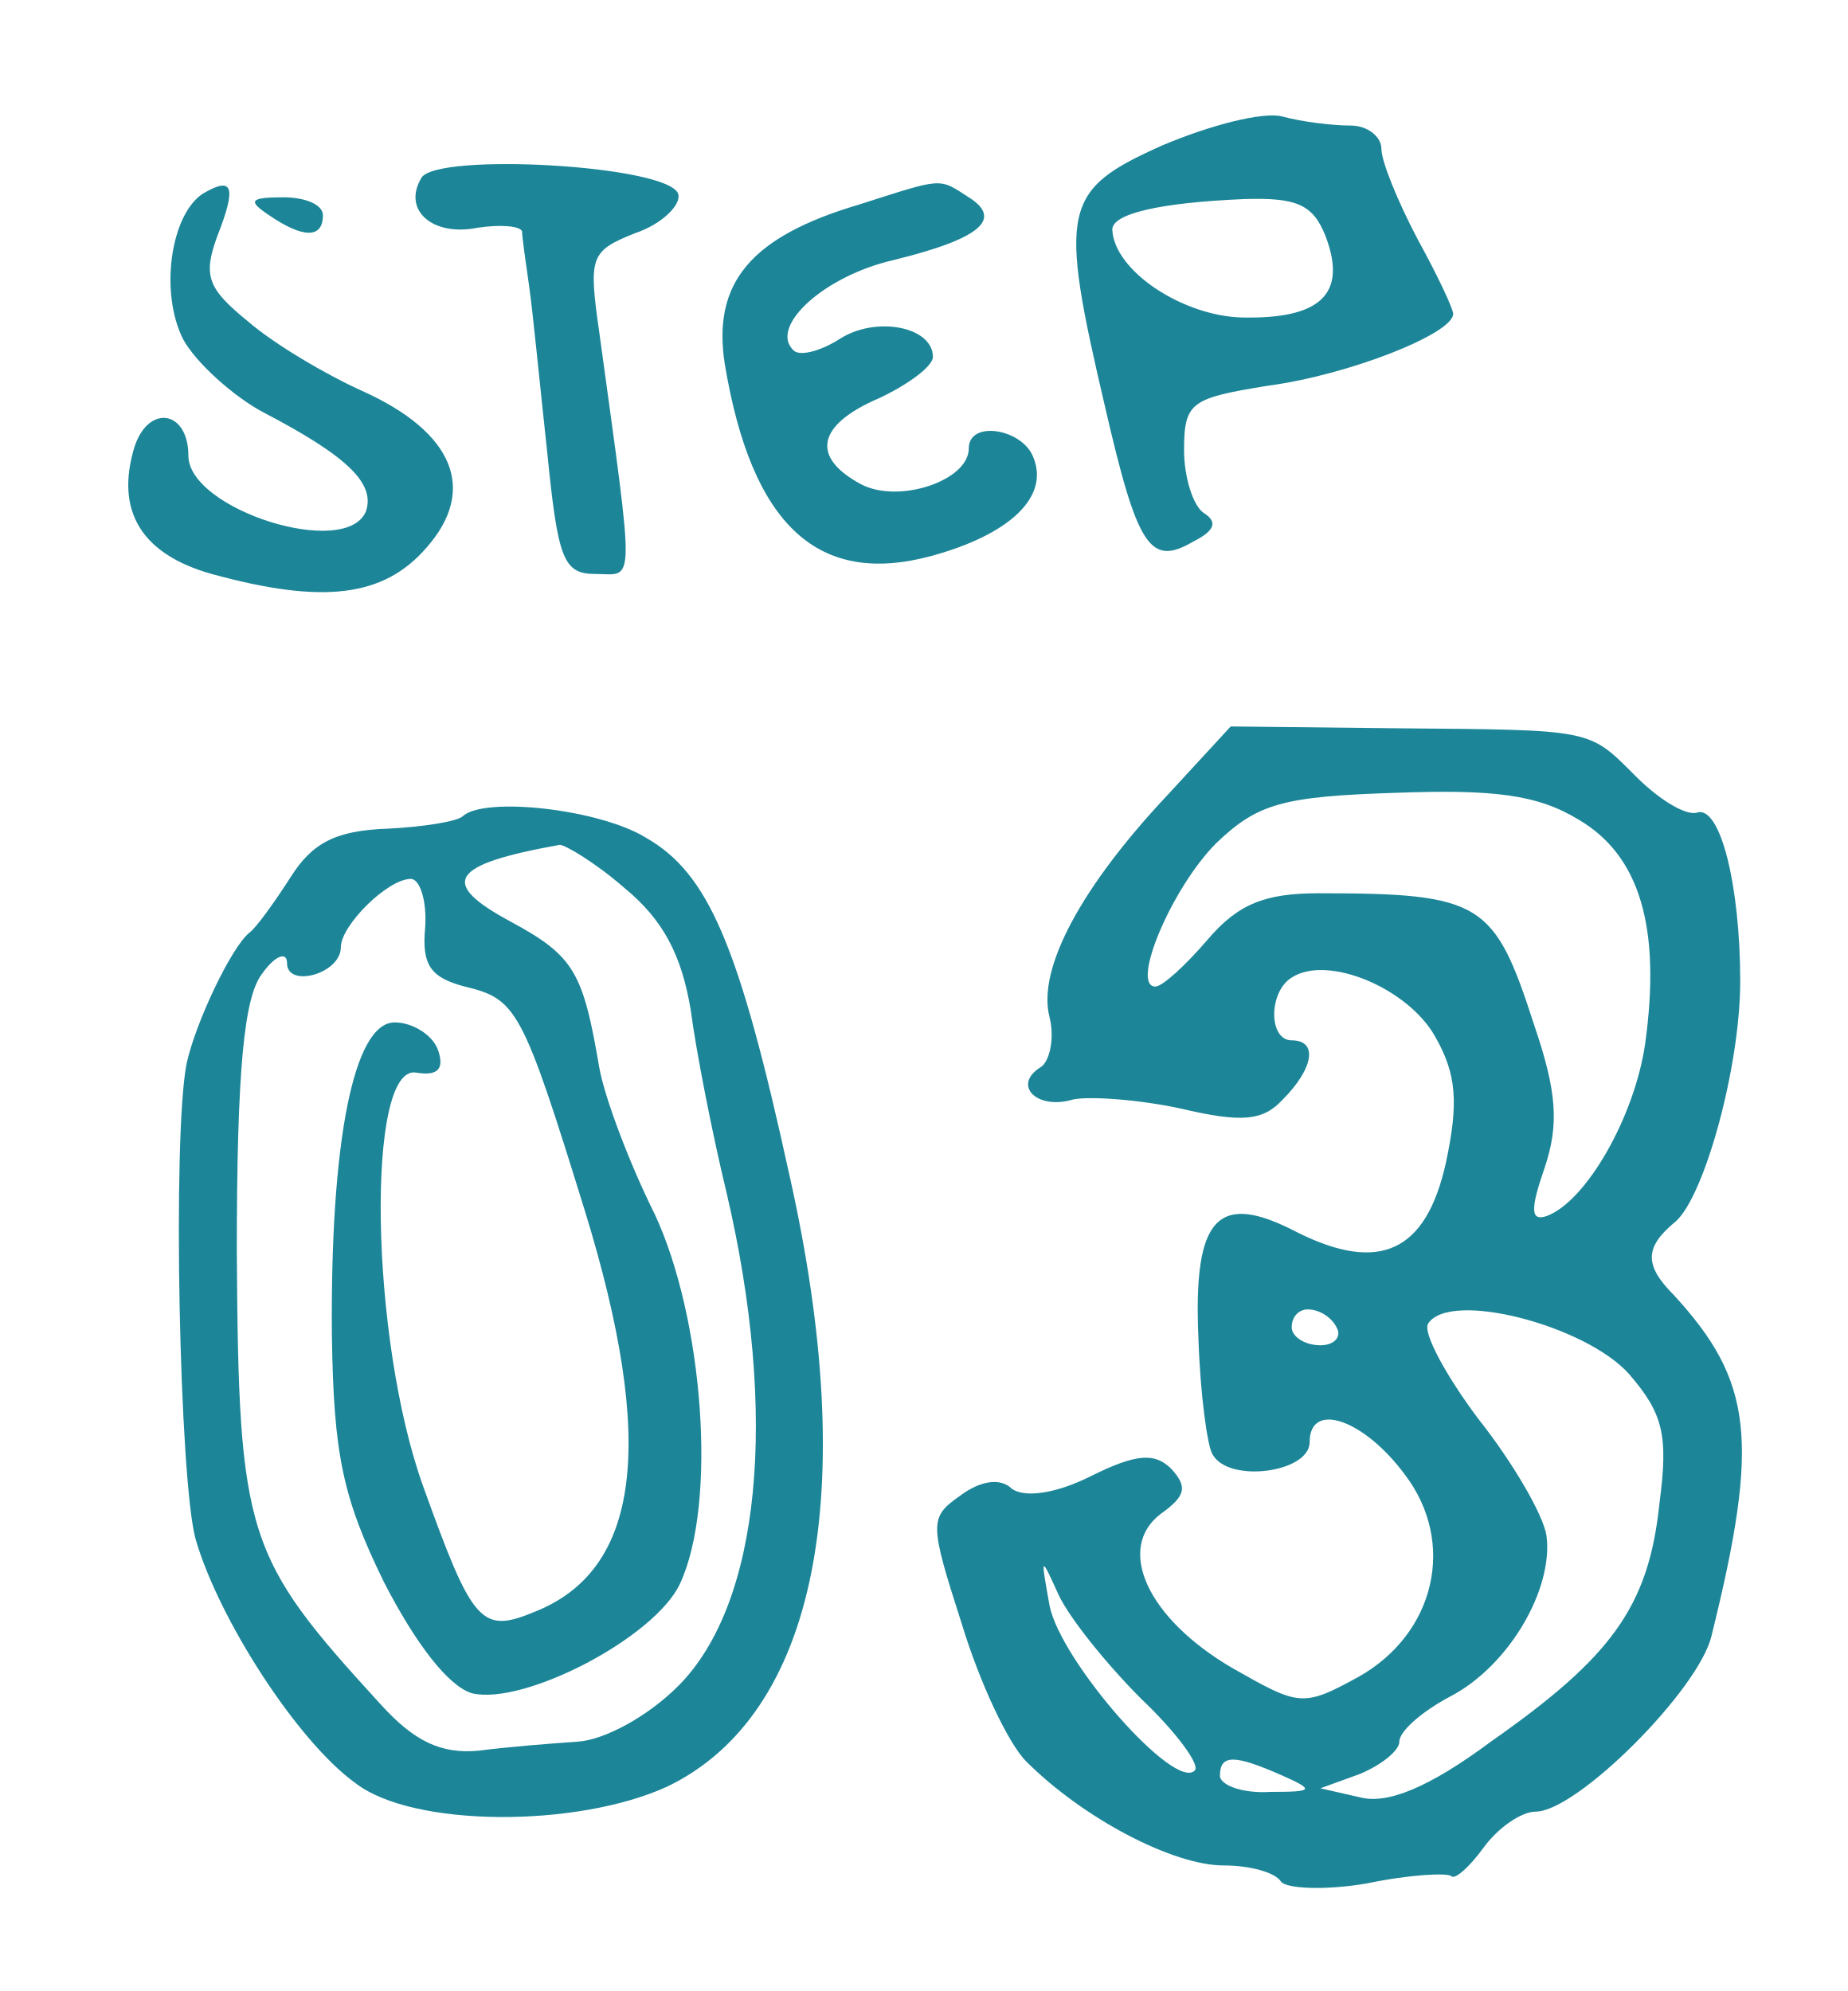
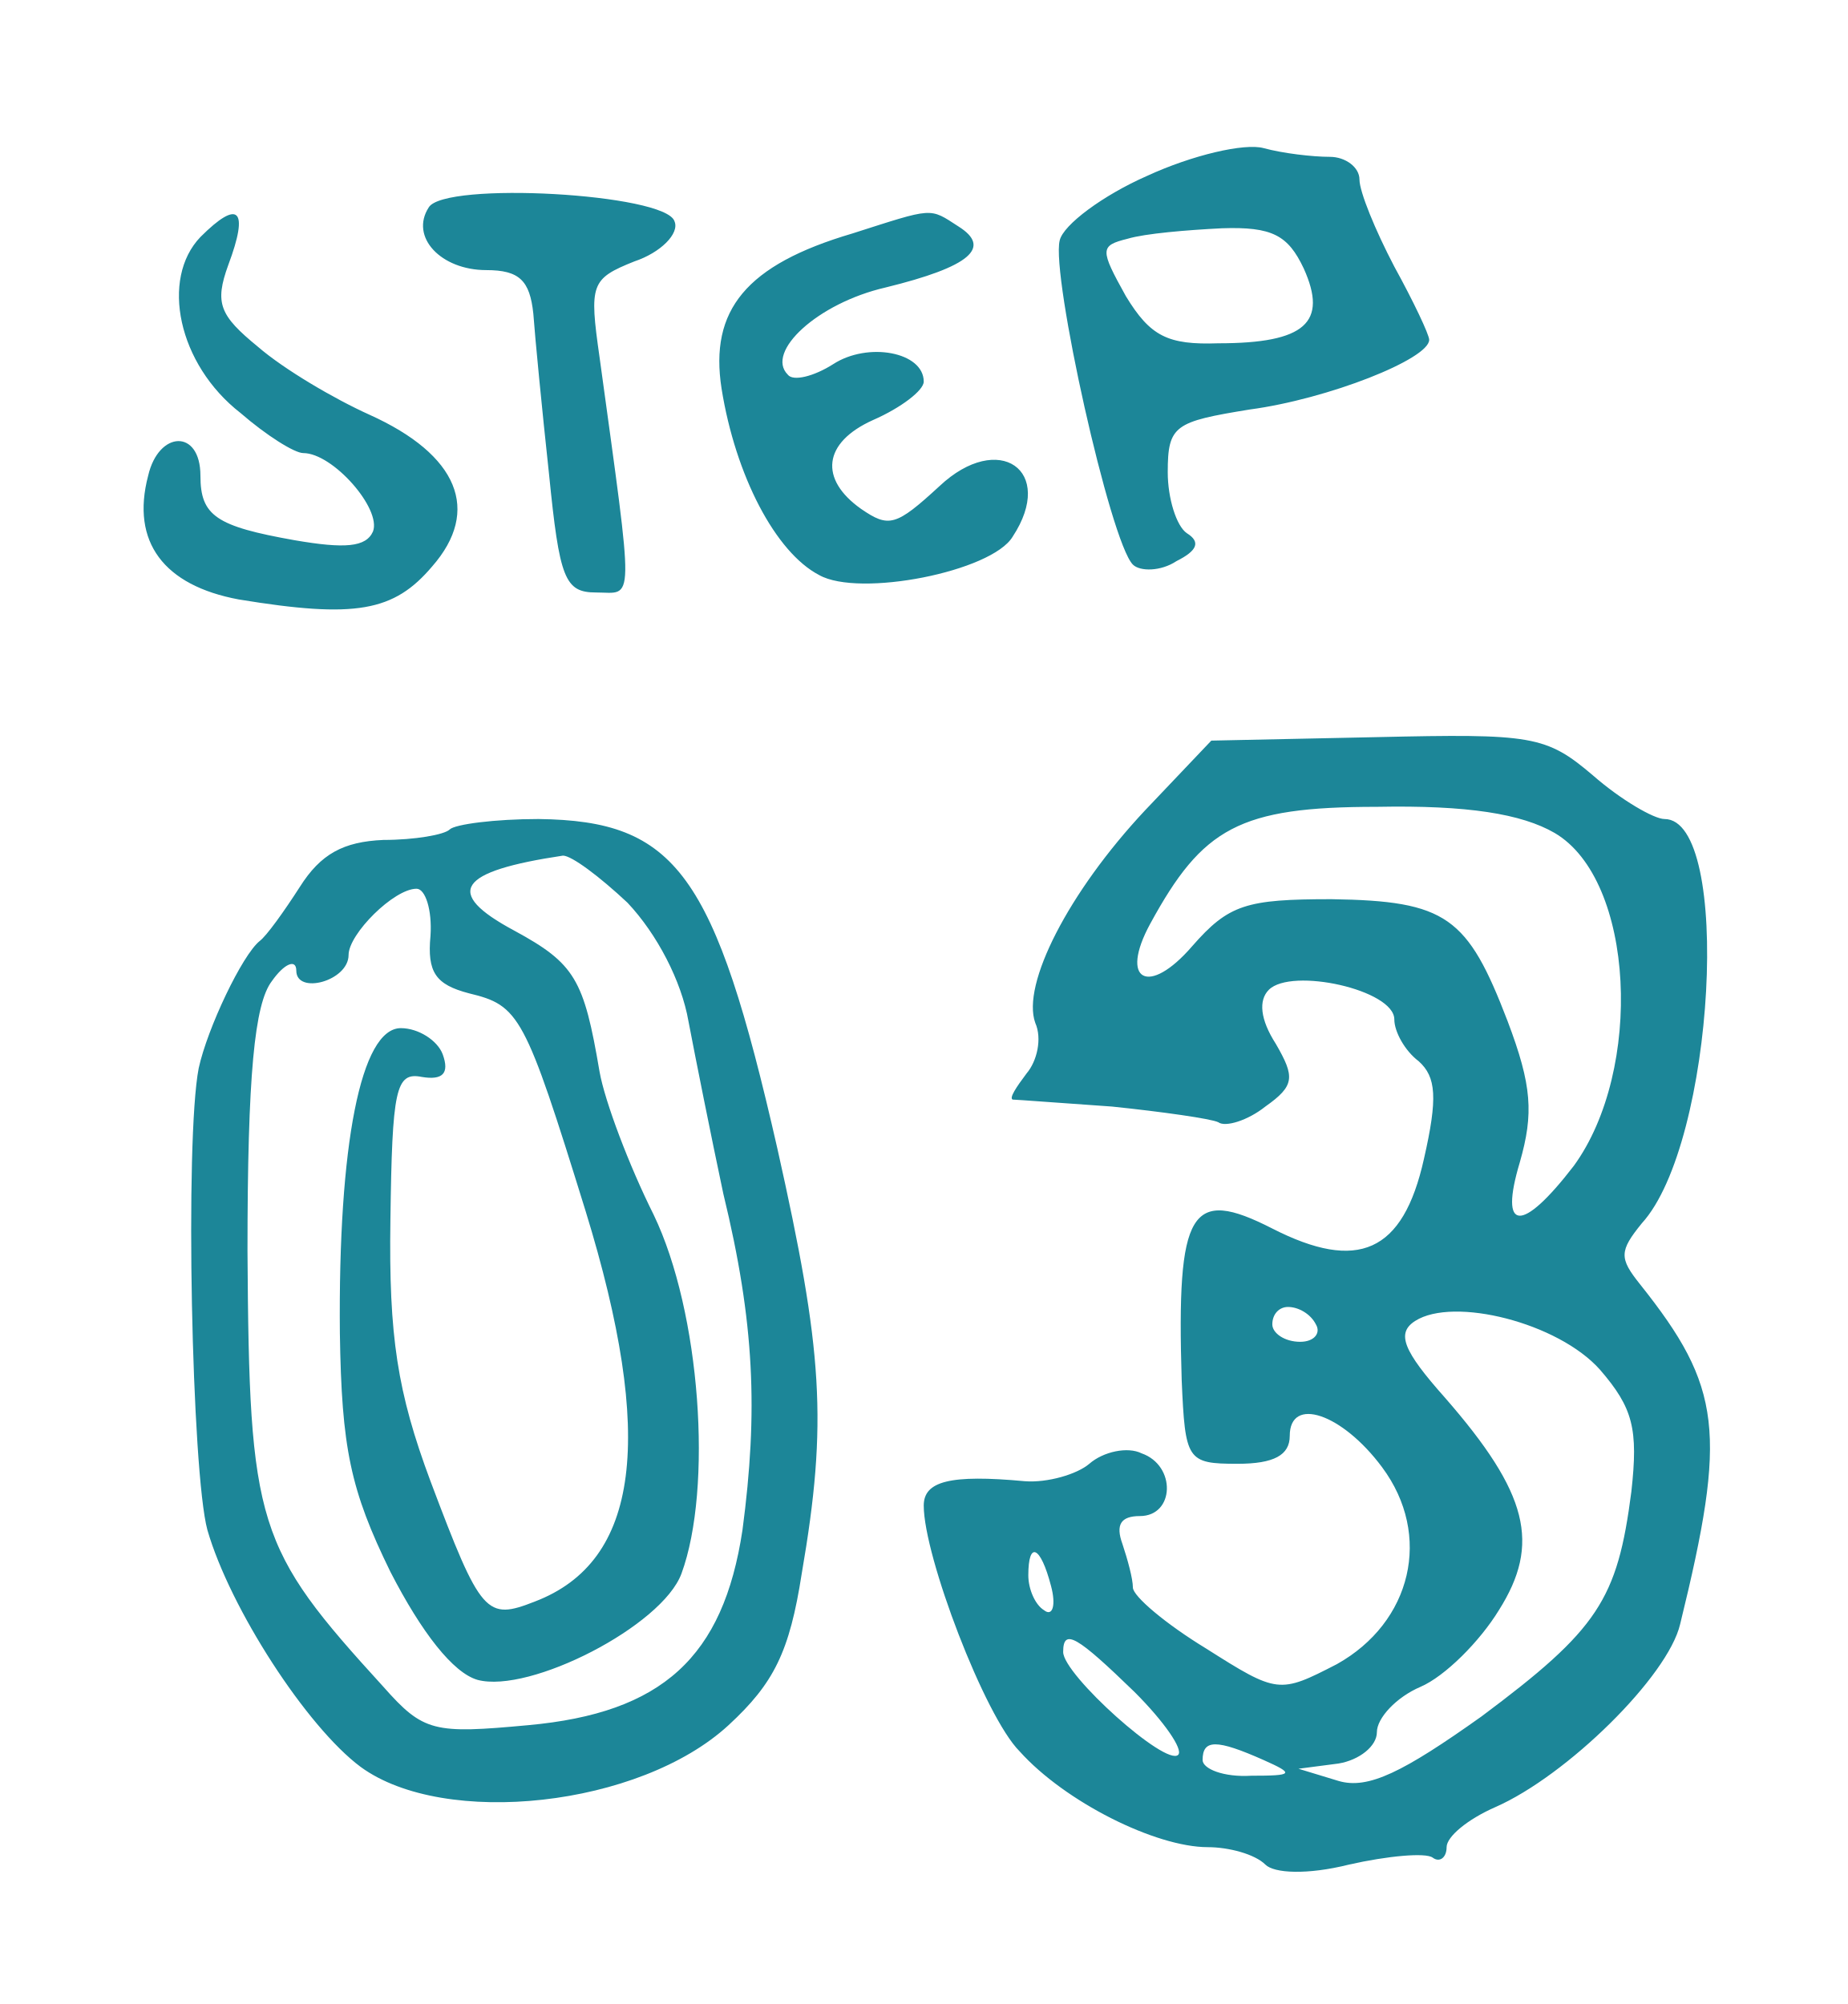
- <svg xmlns="http://www.w3.org/2000/svg" version="1.0" viewBox="0 0 103 111" preserveAspectRatio="xMidYMid meet">
-   <g transform="translate(0,111) scale(0.1,-0.1)" fill="#1c8698" stroke="none">
-     <path d="M648 1029 c-56 -25 -58 -35 -32 -146 18 -78 25 -89 49 -75 12 6 14 11 6 16 -6 4 -11 20 -11 35 0 27 4 29 47 36 45 6 103 29 103 40 0 3 -9 22 -20 42 -11 21 -20 43 -20 50 0 7 -8 13 -17 13 -10 0 -27 2 -38 5 -11 3 -41 -5 -67 -16z m91 -51 c12 -32 -3 -46 -47 -45 -33 1 -71 26 -72 49 0 9 27 15 73 17 30 1 39 -3 46 -21z M235 1011 c-11 -18 6 -33 31 -28 13 2 24 1 25 -2 0 -3 2 -17 4 -31 2 -14 6 -55 10 -92 6 -60 9 -68 27 -68 22 0 22 -11 2 135 -6 42 -5 45 20 55 15 5 26 16 24 22 -6 16 -134 23 -143 9z M113 1002 c-18 -12 -24 -55 -11 -81 7 -13 28 -32 45 -41 48 -25 62 -40 57 -55 -11 -27 -99 1 -99 31 0 25 -22 29 -30 5 -11 -36 4 -60 43 -71 62 -17 96 -13 120 15 28 32 15 64 -36 87 -20 9 -49 26 -64 39 -22 18 -25 25 -17 47 11 28 9 34 -8 24z M479 996 c-61 -18 -82 -44 -75 -89 15 -90 52 -124 115 -107 44 12 66 33 57 55 -6 16 -36 21 -36 5 0 -18 -39 -31 -60 -20 -28 15 -25 33 10 48 17 8 30 18 30 23 0 17 -32 23 -52 10 -11 -7 -23 -10 -26 -6 -13 13 17 41 56 50 49 12 61 23 42 35 -17 11 -14 11 -61 -4z M150 990 c19 -13 30 -13 30 0 0 6 -10 10 -22 10 -19 0 -20 -2 -8 -10z M651 667 c-48 -51 -73 -97 -66 -124 3 -12 0 -25 -5 -28 -16 -10 -2 -24 18 -18 9 2 37 0 60 -5 34 -8 46 -7 57 5 17 17 20 33 5 33 -13 0 -13 27 0 35 20 13 65 -6 80 -33 12 -21 13 -37 6 -70 -11 -50 -37 -62 -83 -39 -44 23 -58 9 -55 -59 1 -31 5 -61 8 -65 9 -16 54 -10 54 7 0 23 30 13 53 -18 29 -38 17 -89 -26 -113 -31 -17 -33 -16 -70 5 -48 28 -65 67 -40 86 14 10 15 15 6 25 -9 9 -19 9 -45 -4 -20 -10 -37 -12 -44 -7 -6 6 -17 5 -29 -4 -17 -12 -17 -15 1 -71 10 -33 26 -67 36 -77 32 -32 82 -58 110 -58 15 0 29 -4 32 -9 3 -4 25 -5 48 -1 24 5 45 6 47 4 2 -2 10 5 18 16 8 11 21 20 29 20 23 0 91 68 98 98 27 109 23 142 -21 190 -17 17 -16 27 1 41 16 14 36 86 36 134 0 53 -11 98 -24 94 -6 -2 -21 7 -34 20 -27 27 -23 26 -136 27 l-90 1 -35 -38z m229 -14 c34 -20 46 -60 37 -125 -6 -41 -33 -88 -55 -96 -9 -3 -9 4 -1 27 8 24 7 42 -6 80 -22 68 -29 73 -120 73 -30 0 -45 -6 -62 -26 -12 -14 -25 -26 -29 -26 -14 0 9 55 34 80 23 22 37 26 100 28 55 2 79 -1 102 -15z m-135 -283 c3 -5 -1 -10 -9 -10 -9 0 -16 5 -16 10 0 6 4 10 9 10 6 0 13 -4 16 -10z m163 -26 c19 -22 22 -34 17 -72 -6 -58 -27 -86 -94 -133 -35 -26 -58 -35 -73 -31 l-22 5 22 8 c12 5 22 13 22 18 0 6 13 17 28 25 33 17 58 60 54 90 -2 12 -19 41 -38 65 -18 24 -31 48 -28 53 12 19 88 -1 112 -28z m-272 -181 c20 -19 33 -37 30 -40 -11 -12 -75 61 -81 92 -5 28 -5 28 5 6 6 -13 27 -39 46 -58z m79 -43 c18 -8 17 -9 -7 -9 -16 -1 -28 4 -28 9 0 12 8 12 35 0z M258 655 c-3 -3 -22 -6 -42 -7 -29 -1 -42 -8 -54 -27 -9 -14 -19 -28 -23 -31 -10 -8 -30 -50 -35 -73 -8 -41 -4 -232 5 -265 13 -45 57 -113 89 -136 32 -25 124 -25 174 -2 83 40 108 163 68 341 -28 128 -45 168 -80 188 -26 16 -90 23 -102 12z m90 -40 c22 -18 32 -38 37 -68 3 -23 12 -69 20 -102 29 -124 19 -229 -27 -275 -17 -17 -41 -30 -56 -31 -15 -1 -40 -3 -55 -5 -21 -2 -36 5 -55 26 -75 82 -79 93 -80 252 0 101 4 142 14 155 7 10 14 13 14 6 0 -14 30 -6 30 9 0 12 26 38 39 38 5 0 9 -12 8 -27 -2 -21 3 -28 22 -33 29 -7 32 -12 67 -125 40 -130 31 -201 -29 -224 -29 -12 -34 -5 -61 70 -30 83 -32 236 -4 231 12 -2 16 2 12 13 -3 8 -14 15 -24 15 -23 0 -36 -67 -35 -175 1 -66 6 -90 29 -137 18 -35 36 -58 49 -62 29 -7 102 31 116 61 21 45 13 148 -14 206 -14 28 -28 65 -31 82 -9 53 -14 62 -49 81 -41 22 -34 32 27 43 3 0 20 -10 36 -24z" />
+ <svg xmlns="http://www.w3.org/2000/svg" version="1.0" viewBox="0 0 106 115" preserveAspectRatio="xMidYMid meet">
+   <g transform="translate(0,115) scale(0.1,-0.1)" fill="#1c8698" stroke="none">
+     <path d="M658 1049 c-25 -11 -48 -28 -50 -37 -5 -20 29 -173 42 -186 4 -4 16 -4 25 2 12 6 14 11 6 16 -6 4 -11 20 -11 35 0 27 4 29 47 36 45 6 103 29 103 40 0 3 -9 22 -20 42 -11 21 -20 43 -20 50 0 7 -8 13 -17 13 -10 0 -27 2 -38 5 -11 3 -41 -4 -67 -16z m90 -53 c14 -31 1 -43 -49 -43 -29 -1 -39 4 -53 27 -15 27 -15 29 1 33 10 3 34 5 54 6 29 1 38 -4 47 -23z M246 1031 c-11 -17 7 -36 33 -36 19 0 25 -6 27 -25 1 -14 5 -55 9 -92 6 -60 9 -68 27 -68 22 0 22 -11 2 135 -6 42 -5 45 20 55 15 5 26 16 23 23 -5 16 -132 23 -141 8z M115 1014 c-23 -24 -13 -73 23 -101 15 -13 31 -23 36 -23 17 0 45 -32 40 -45 -4 -9 -16 -10 -45 -5 -45 8 -54 14 -54 37 0 27 -24 26 -30 0 -10 -38 9 -63 52 -71 67 -11 89 -7 111 19 28 32 15 64 -36 87 -20 9 -49 26 -64 39 -22 18 -25 25 -17 47 12 32 6 38 -16 16z M489 1016 c-61 -18 -82 -44 -75 -89 8 -50 31 -94 56 -107 23 -13 99 2 111 22 25 38 -8 61 -42 29 -25 -23 -29 -24 -45 -13 -24 17 -22 38 7 51 16 7 29 17 29 22 0 17 -32 23 -52 10 -11 -7 -23 -10 -26 -6 -13 13 17 41 56 50 49 12 61 23 42 35 -17 11 -14 11 -61 -4z M657 685 c-44 -47 -71 -100 -63 -122 4 -9 1 -22 -5 -29 -6 -8 -10 -14 -8 -15 2 0 28 -2 57 -4 29 -3 57 -7 61 -9 4 -3 17 1 27 9 17 12 17 17 6 36 -9 14 -10 25 -4 31 13 13 72 0 72 -17 0 -7 6 -18 14 -24 10 -9 11 -21 3 -56 -12 -54 -38 -65 -87 -40 -47 24 -55 11 -52 -87 2 -46 3 -48 32 -48 21 0 30 5 30 16 0 23 30 13 53 -18 29 -39 17 -89 -26 -113 -33 -17 -34 -17 -75 9 -23 14 -42 30 -42 35 0 5 -3 16 -6 25 -4 11 -1 16 10 16 20 0 21 29 1 36 -8 4 -22 1 -30 -6 -7 -6 -24 -11 -37 -10 -43 4 -58 0 -58 -14 0 -29 35 -121 55 -141 26 -29 78 -55 108 -55 12 0 27 -4 33 -10 5 -5 24 -6 48 0 22 5 44 7 48 4 4 -3 8 0 8 6 0 6 12 16 28 23 41 18 99 75 106 105 27 110 24 136 -23 195 -12 15 -12 19 1 35 42 46 52 232 13 232 -6 0 -25 11 -41 25 -27 23 -35 24 -124 22 l-95 -2 -38 -40z m235 -13 c46 -27 51 -136 11 -191 -30 -39 -43 -38 -31 2 8 28 7 44 -7 81 -23 60 -35 69 -101 70 -49 0 -59 -3 -80 -27 -25 -29 -42 -20 -24 13 30 55 51 67 130 67 52 1 83 -4 102 -15z m-137 -282 c3 -5 -1 -10 -9 -10 -9 0 -16 5 -16 10 0 6 4 10 9 10 6 0 13 -4 16 -10z m163 -26 c19 -22 22 -34 18 -70 -8 -62 -19 -79 -86 -129 -45 -32 -65 -42 -82 -37 l-23 7 23 3 c12 2 22 10 22 18 0 8 11 20 25 26 14 6 34 26 45 44 24 38 17 67 -31 122 -24 27 -28 37 -17 44 22 14 82 -1 106 -28z m-315 -124 c3 -11 1 -18 -4 -14 -5 3 -9 12 -9 20 0 20 7 17 13 -6z m48 -61 c17 -17 28 -33 25 -36 -7 -7 -66 46 -66 59 0 14 8 9 41 -23z m74 -39 c18 -8 17 -9 -7 -9 -16 -1 -28 4 -28 9 0 12 8 12 35 0z M258 674 c-3 -3 -20 -6 -38 -6 -23 -1 -36 -8 -48 -27 -9 -14 -19 -28 -23 -31 -10 -8 -30 -50 -35 -73 -8 -41 -4 -232 5 -265 13 -45 57 -113 88 -136 48 -35 160 -23 211 24 26 24 35 42 42 87 15 87 12 128 -14 244 -36 158 -58 188 -137 189 -25 0 -48 -3 -51 -6z m102 -42 c17 -18 31 -45 35 -68 4 -21 13 -66 20 -99 18 -74 20 -125 11 -193 -11 -73 -46 -105 -123 -112 -54 -5 -60 -4 -83 22 -73 80 -77 92 -78 250 0 101 4 142 14 155 7 10 14 13 14 6 0 -14 30 -6 30 9 0 12 26 38 39 38 5 0 9 -12 8 -27 -2 -21 3 -28 22 -33 29 -7 32 -12 67 -125 40 -130 31 -201 -29 -224 -28 -11 -31 -8 -60 69 -19 51 -24 83 -23 150 1 75 3 85 18 82 12 -2 16 2 12 13 -3 8 -14 15 -24 15 -23 0 -36 -67 -35 -175 1 -66 6 -90 29 -137 18 -35 36 -58 50 -62 30 -8 106 31 117 61 18 49 11 150 -16 206 -14 28 -28 65 -31 82 -9 53 -14 62 -49 81 -41 22 -32 34 28 43 5 0 21 -12 37 -27z" />
  </g>
</svg>
